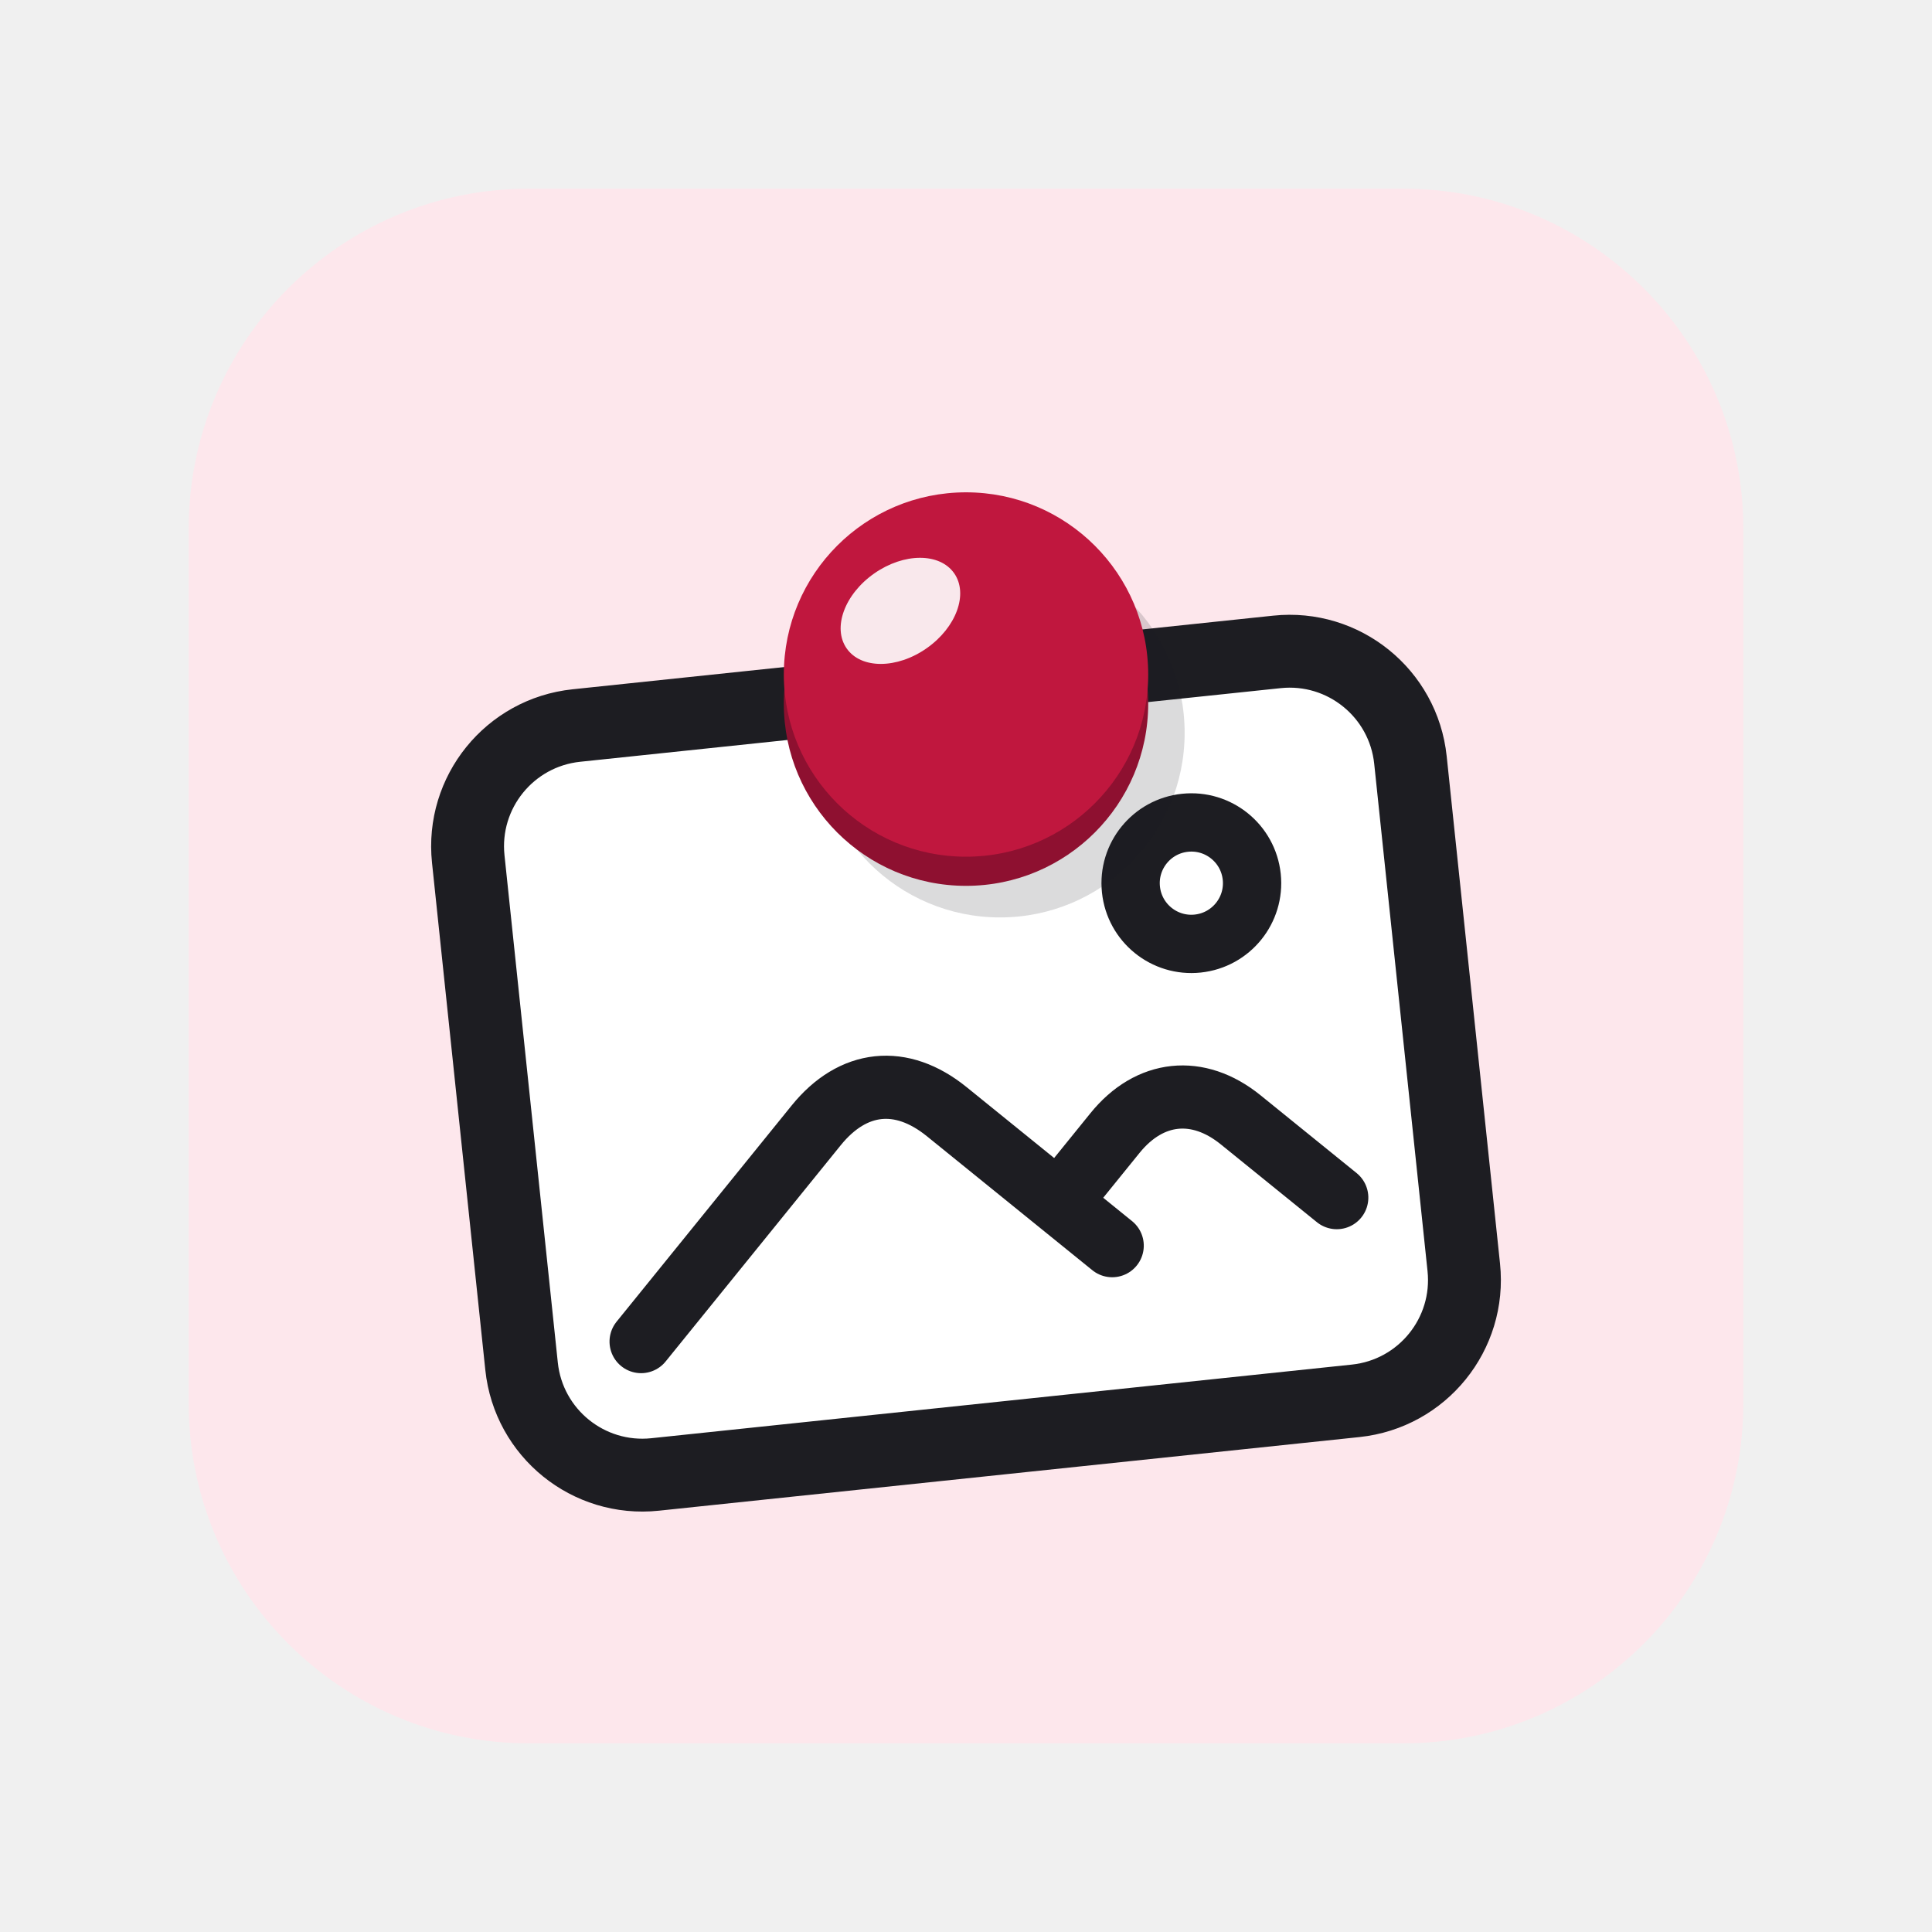
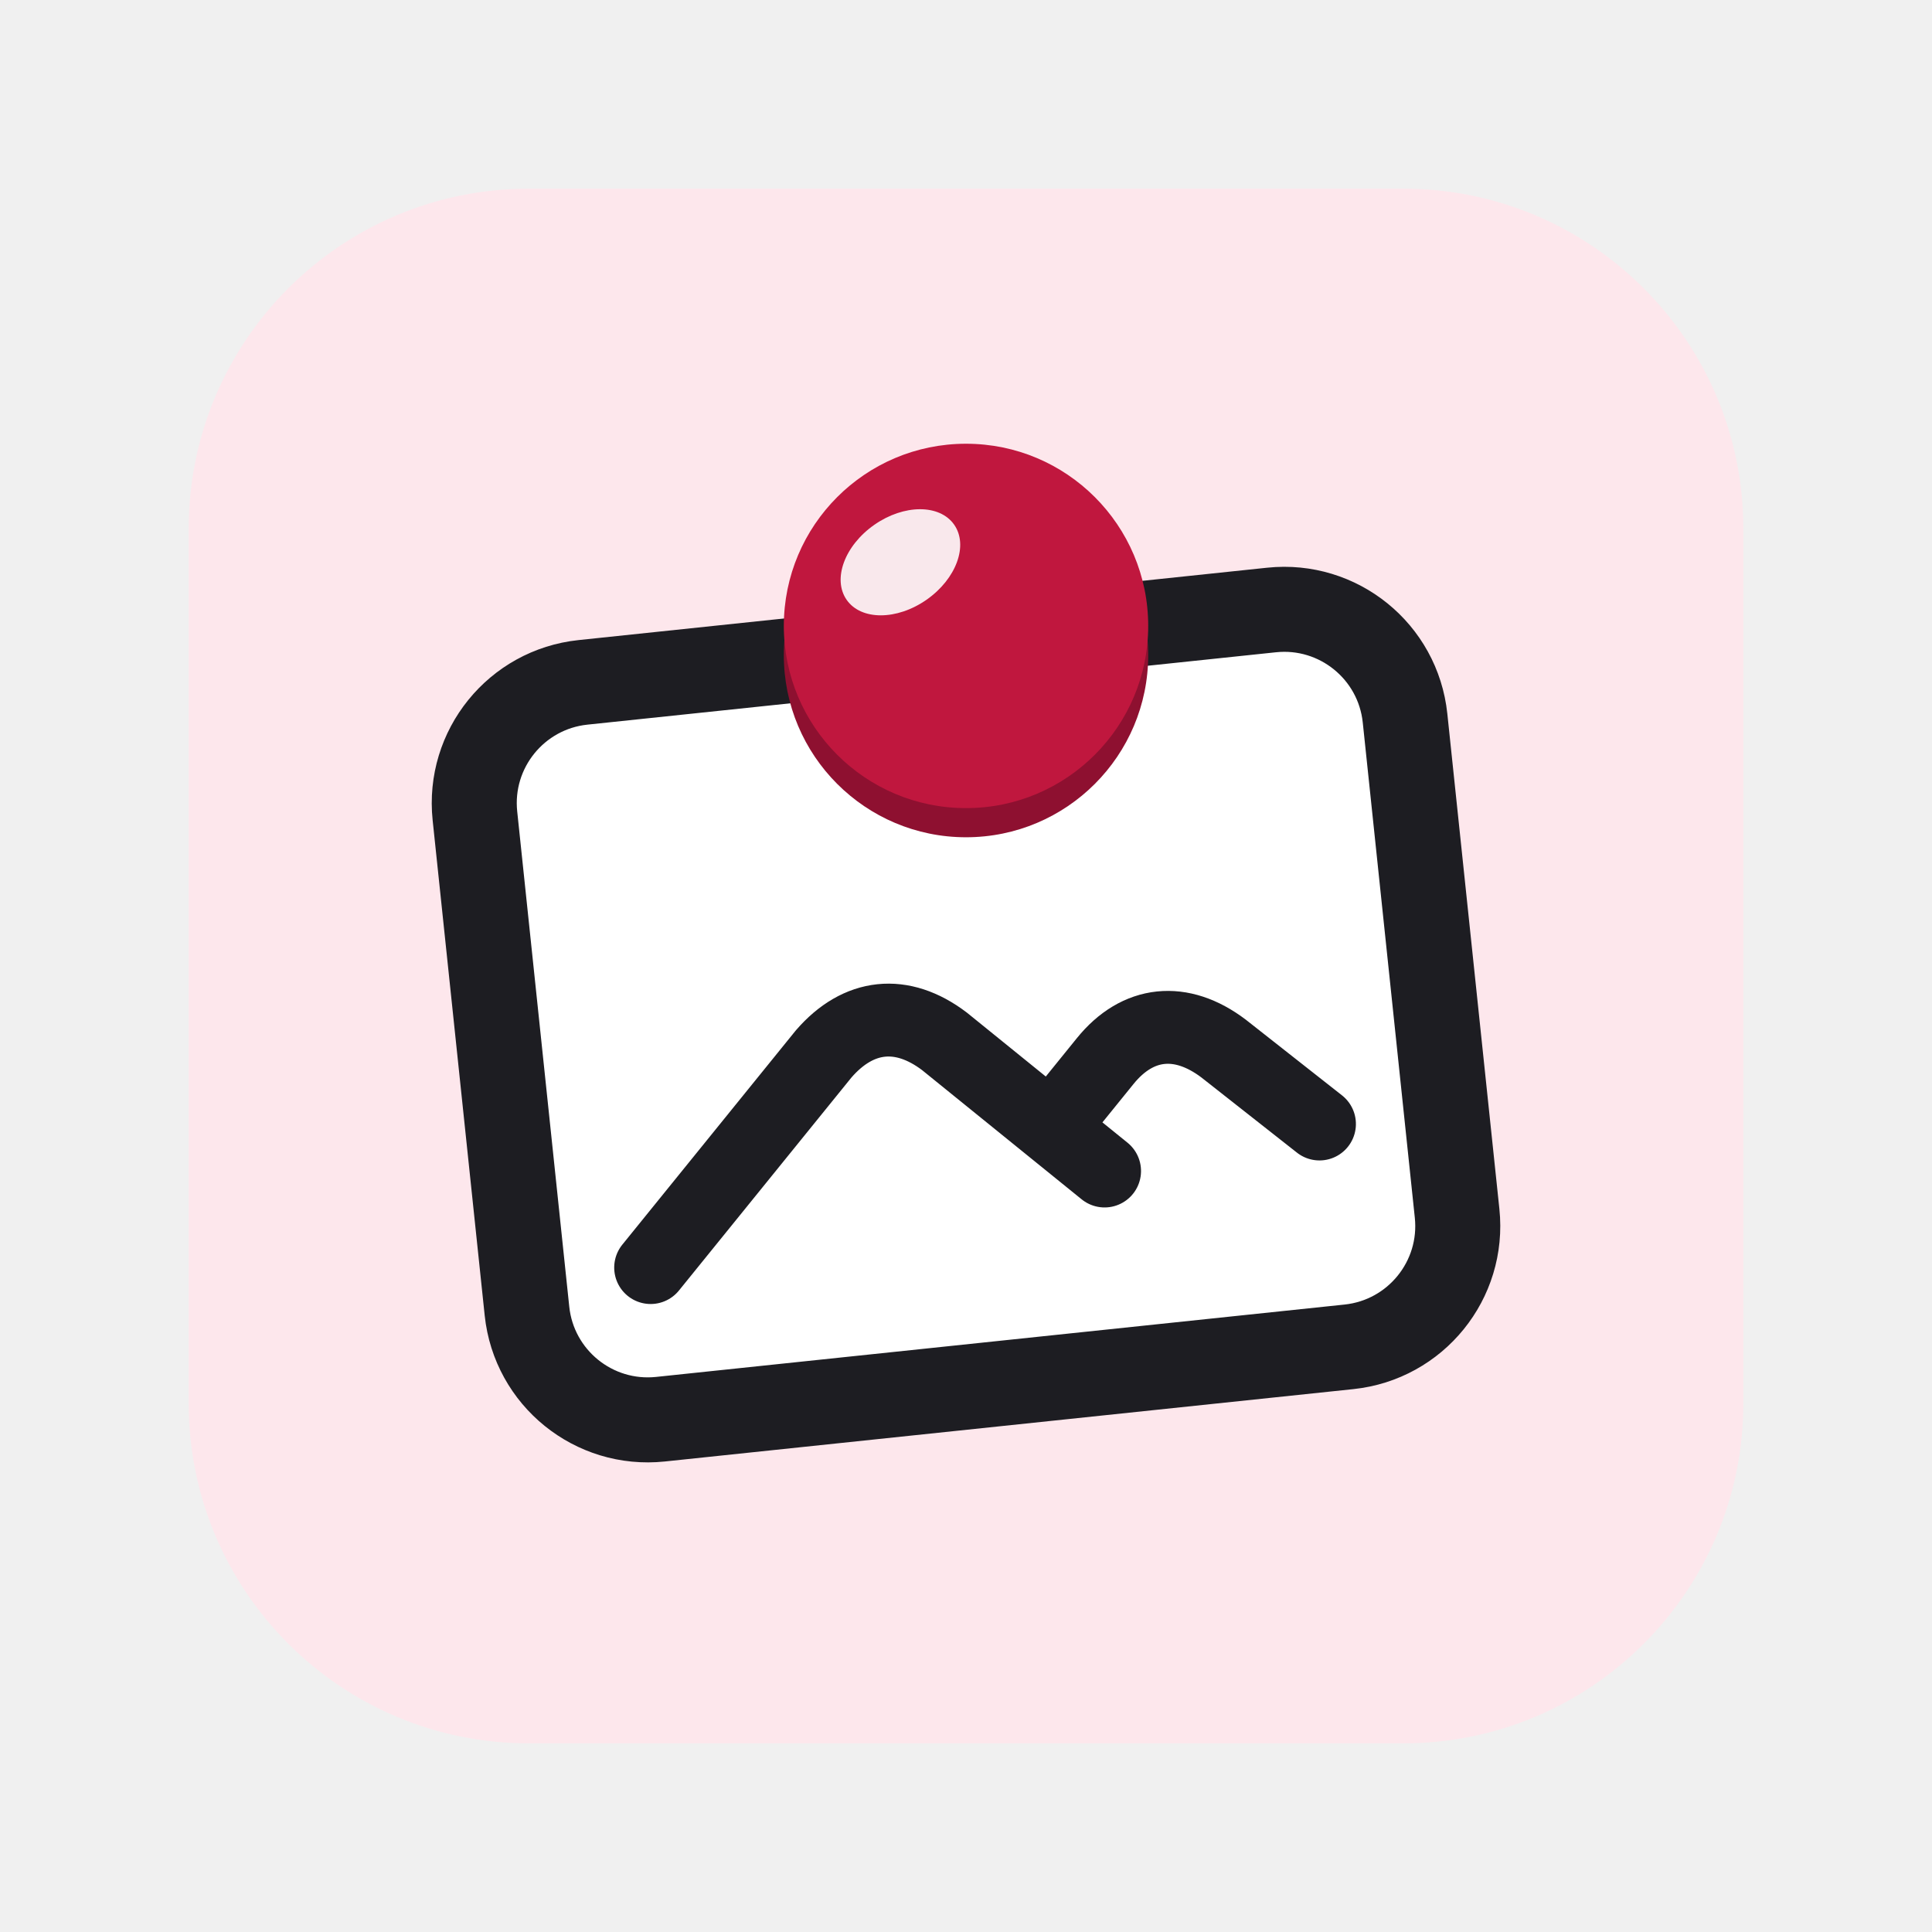
<svg xmlns="http://www.w3.org/2000/svg" width="1024" height="1024" viewBox="0 0 64 64" fill="none">
  <g transform="translate(6.25 6.25) scale(0.8047)">
    <rect width="64" height="64" rx="14" fill="#fde7ec" />
-     <g transform="rotate(-6 32 36)">
-       <rect x="12.5" y="20.5" width="39" height="31" rx="5" fill="#ffffff" stroke="#1d1d22" stroke-width="3" />
-       <circle cx="42" cy="29.6" r="2.5" fill="none" stroke="#1d1d22" stroke-width="2.4" />
-       <path d="M17.5 46L25.6 37.9C27.3 36.2 29.3 36.2 31 37.9L37.2 44.1M35.2 42.1L37.8 39.5C39.4 37.9 41.4 37.9 43 39.5L46.6 43.1" fill="none" stroke="#1d1d22" stroke-width="2.6" stroke-linecap="round" stroke-linejoin="round" />
+     <g transform="translate(0 -2)">
+       <g transform="rotate(-6 32 36)">
+         <rect x="12.75" y="20.75" width="38.5" height="30.5" rx="5" fill="#ffffff" stroke="#1d1d22" stroke-width="3.5" />
+         <path d="M18 45L26 37C27.6 35.5 29.4 35.5 31 37L37 43M35 41L37.5 38.5C39 37 40.8 37 42.4 38.5L46 42" fill="none" stroke="#1d1d22" stroke-width="3" stroke-linecap="round" stroke-linejoin="round" />
+       </g>
+       <circle cx="32" cy="21.2" r="7.5" fill="#8e1030" />
+       <circle cx="32" cy="20" r="7.5" fill="#c0173e" />
+       <ellipse cx="29.3" cy="17.38" rx="2.7" ry="1.88" transform="rotate(-35 29.3 17.38)" fill="#ffffff" fill-opacity="0.9" />
    </g>
-     <circle cx="33.4" cy="22.4" r="7.6" fill="#1d1d22" fill-opacity="0.16" />
-     <circle cx="32" cy="21.2" r="7.5" fill="#8e1030" />
-     <circle cx="32" cy="20" r="7.5" fill="#c0173e" />
-     <ellipse cx="29.3" cy="17.38" rx="2.7" ry="1.88" transform="rotate(-35 29.3 17.38)" fill="#ffffff" fill-opacity="0.9" />
  </g>
</svg>
